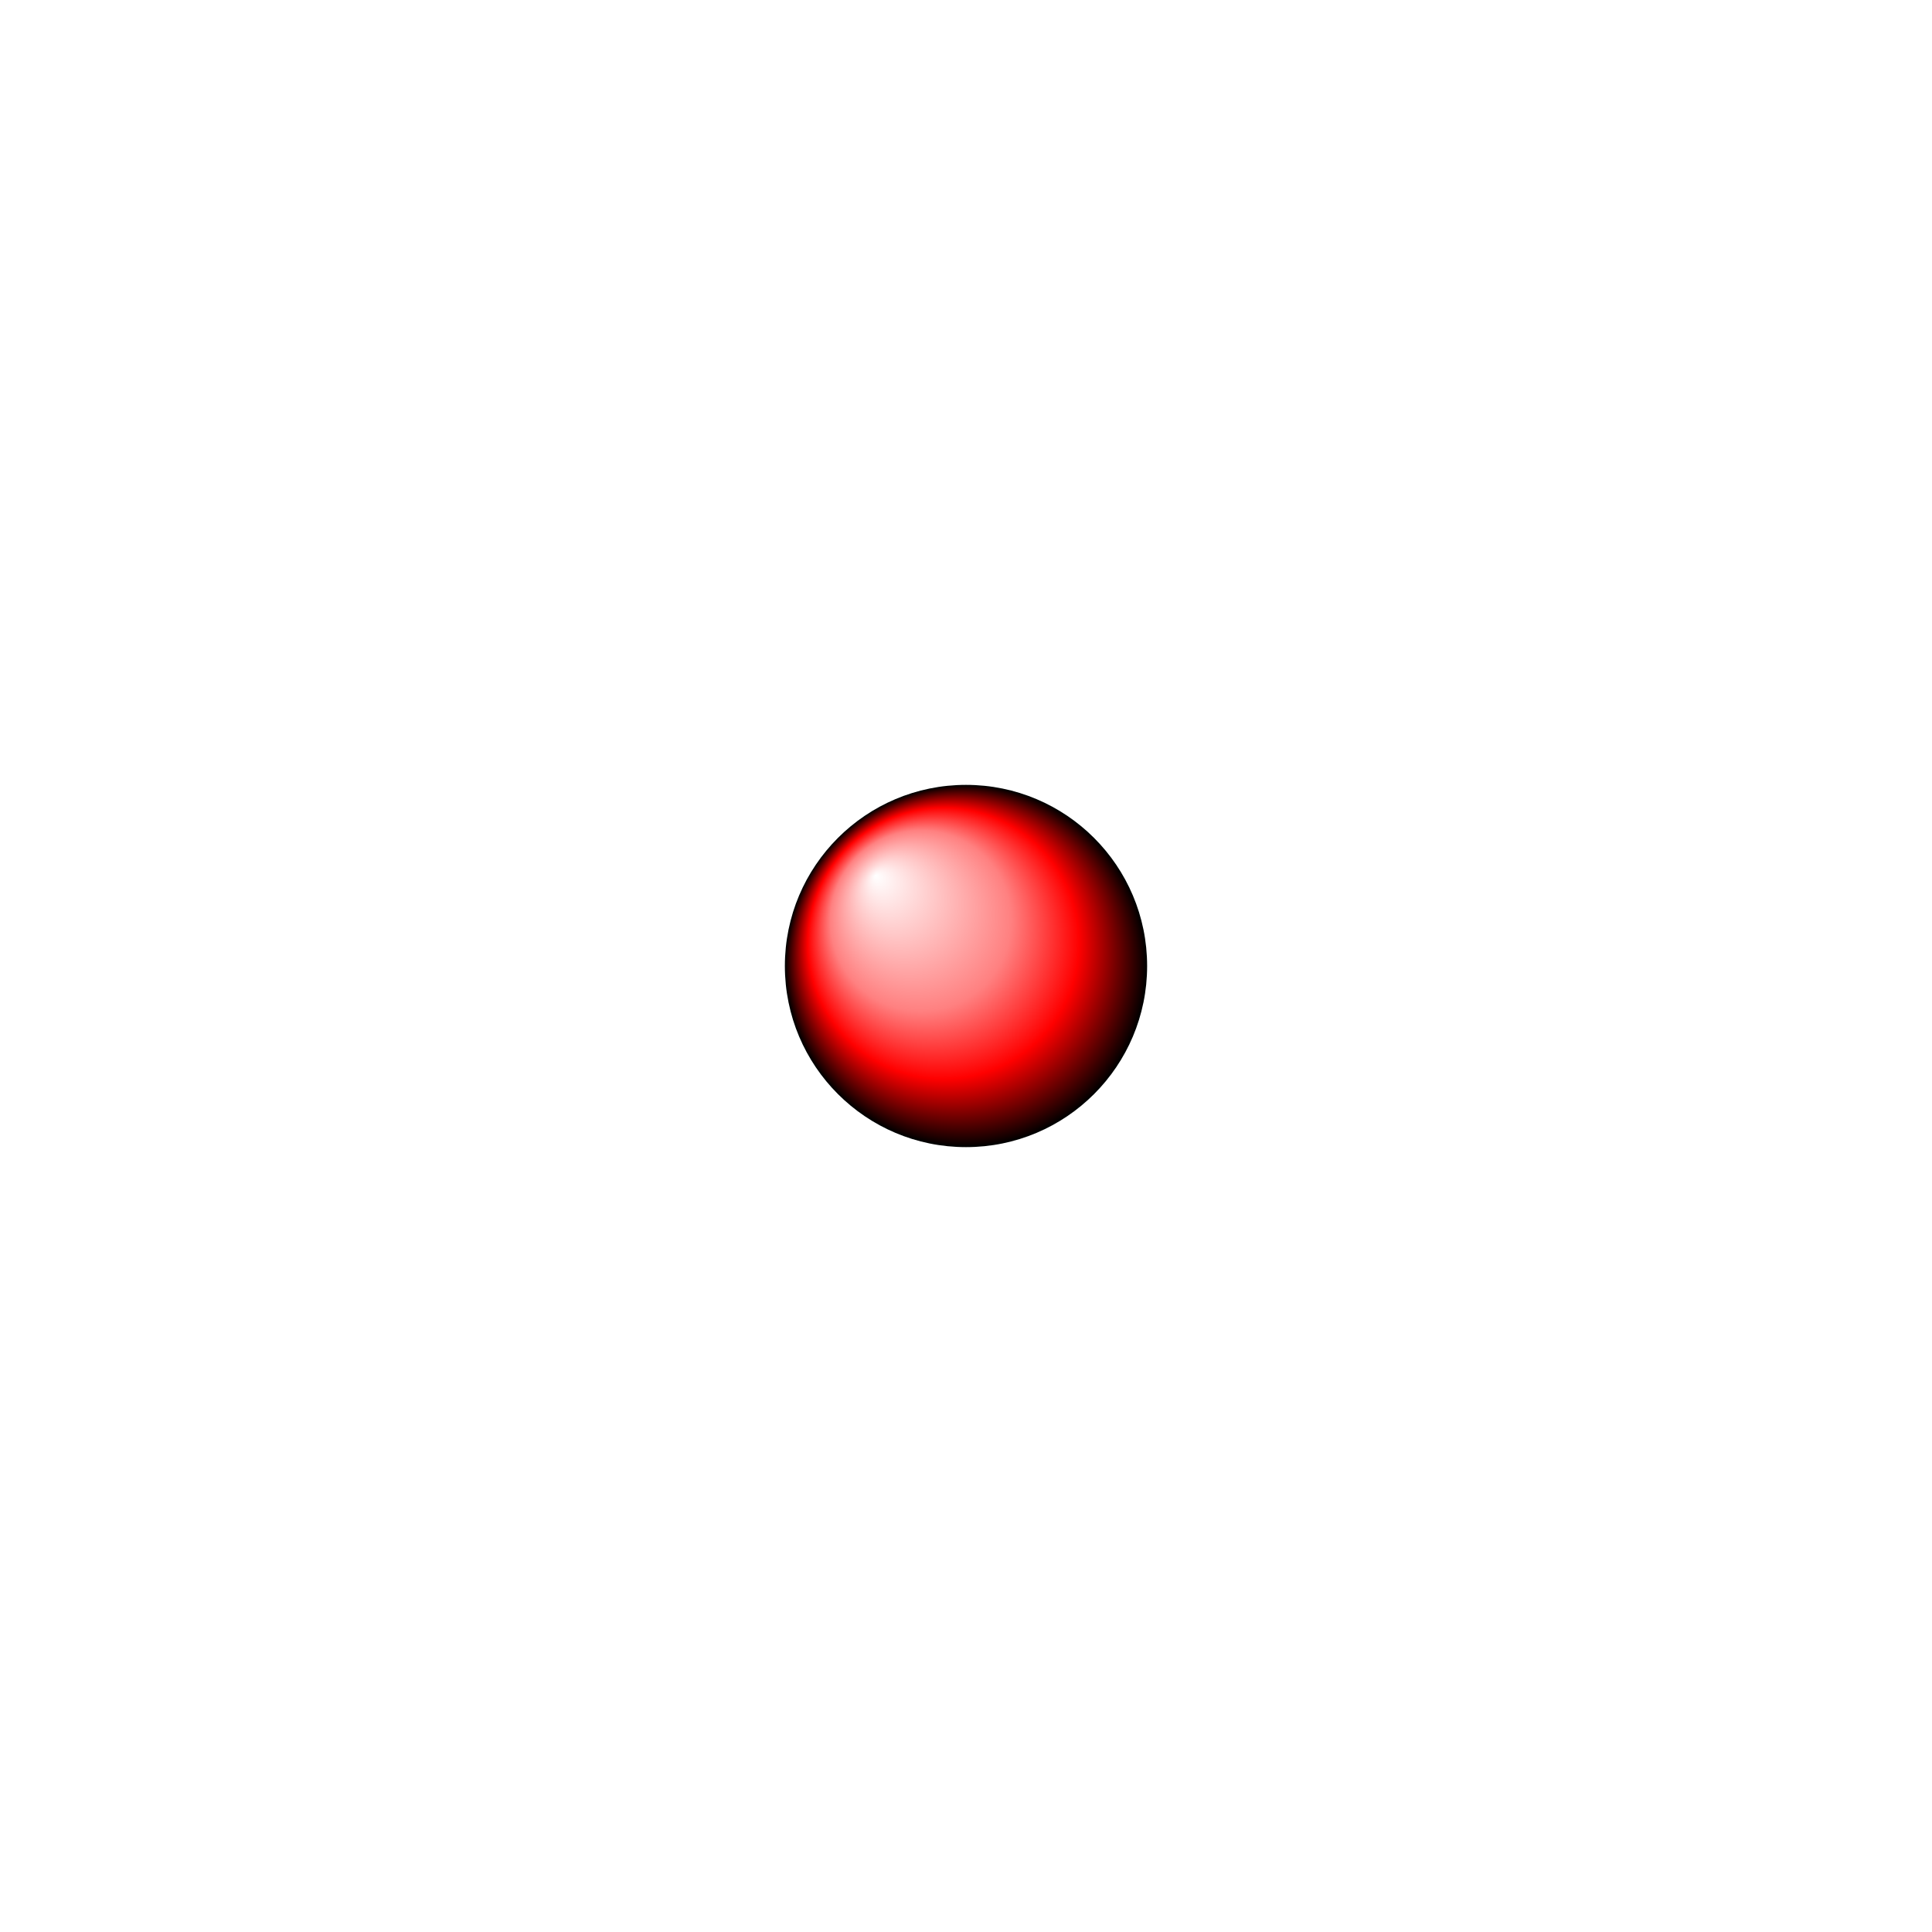
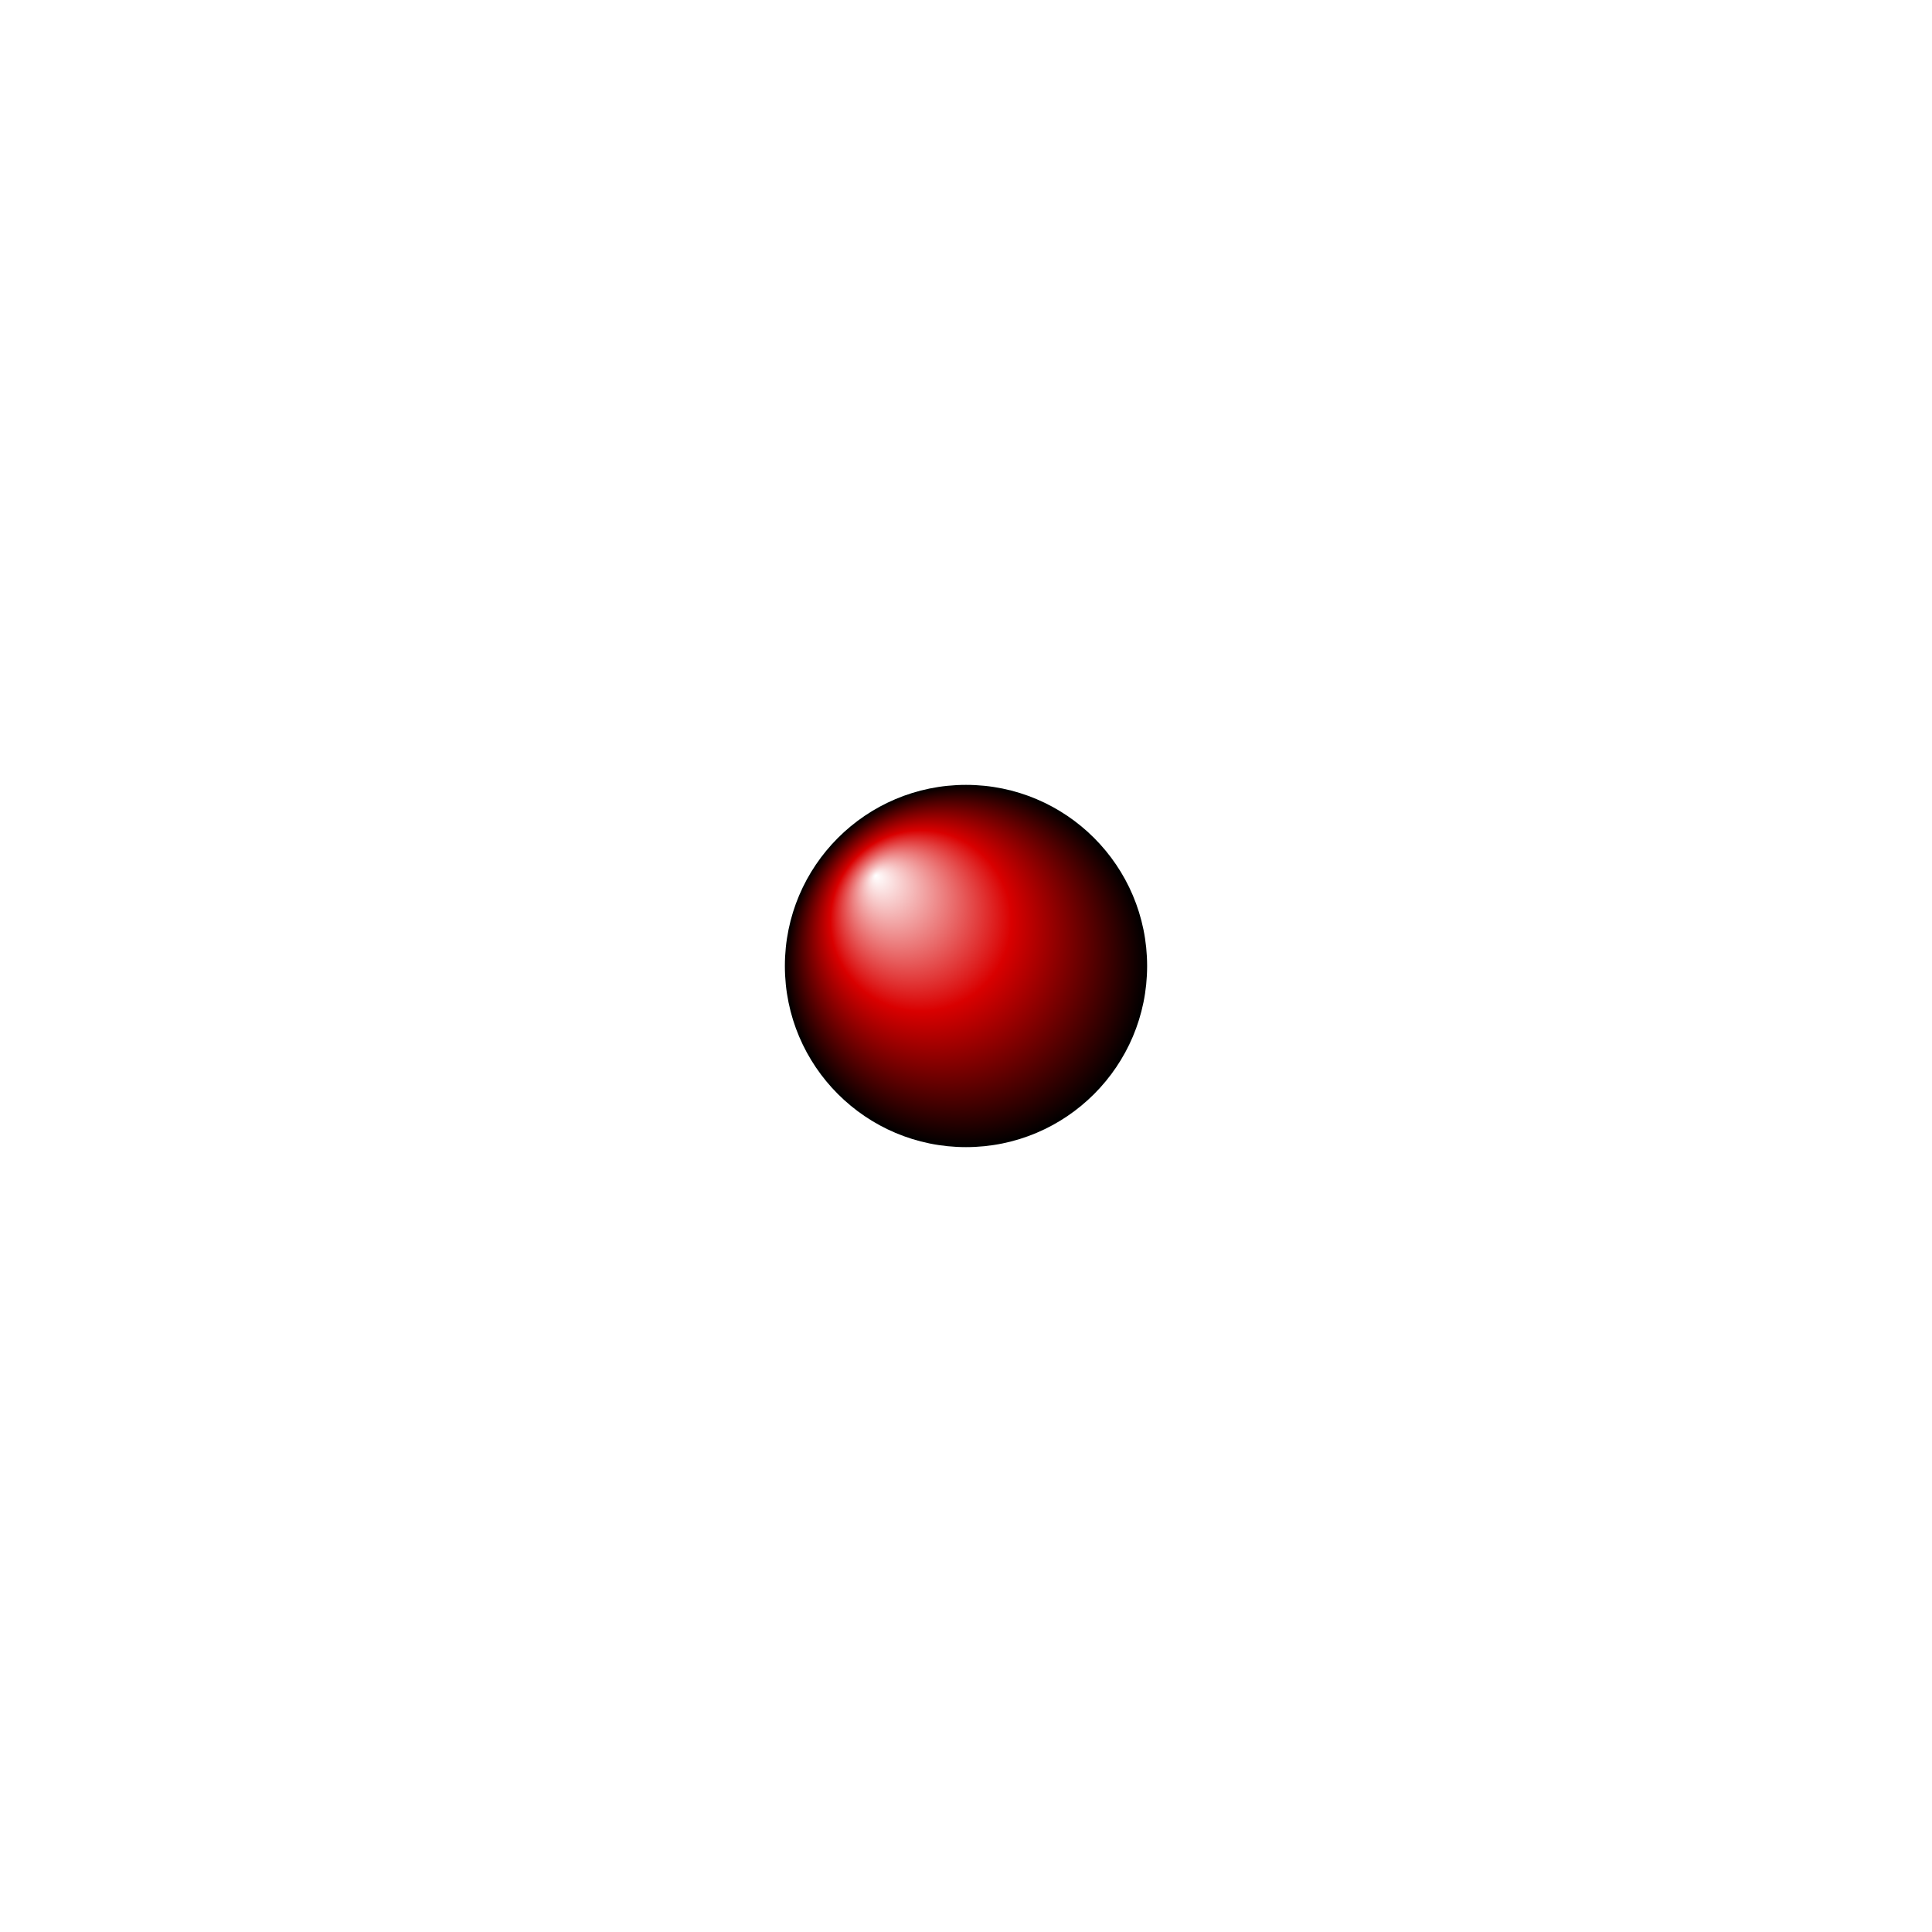
<svg xmlns="http://www.w3.org/2000/svg" version="1.0" width="64" height="64">
  <defs>
    <radialGradient id="Shiny" cx="0.5" cy="0.5" r="0.5" fx="0.25" fy="0.25">
      <stop offset="0%" stop-color="#ffffff" />
-       <stop offset="50%" stop-color="#ff8080" />
-       <stop offset="75%" stop-color="#ff0000" />
+       <stop offset="50%" stop-color="#D90000" />
      <stop offset="100%" stop-color="#000000" />
    </radialGradient>
  </defs>
  <circle r="6" cx="32" cy="32" fill="url(#Shiny)" />
</svg>
